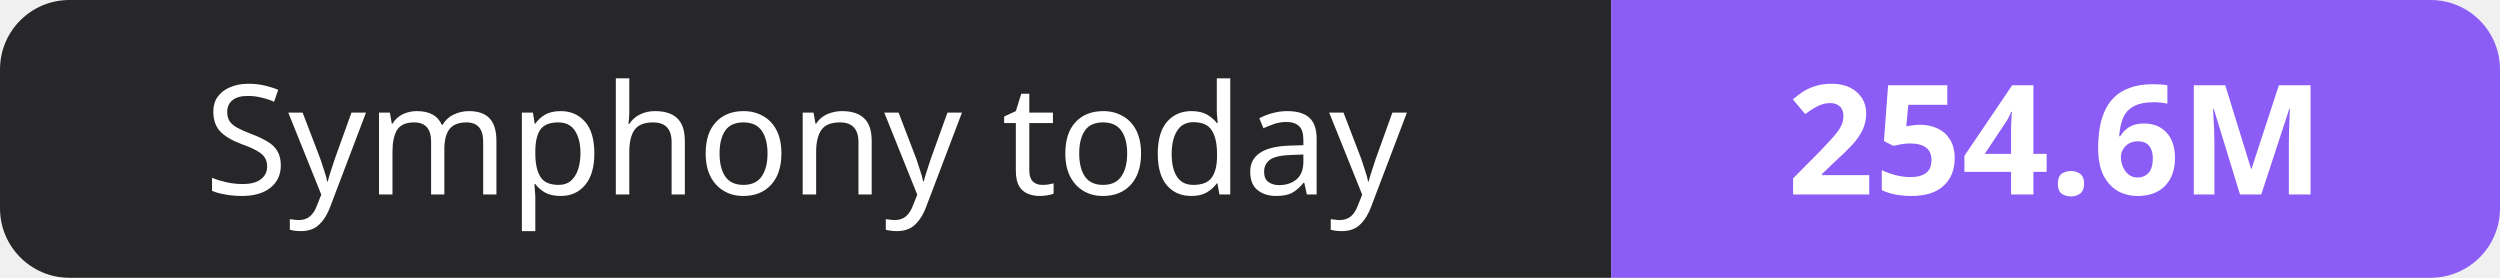
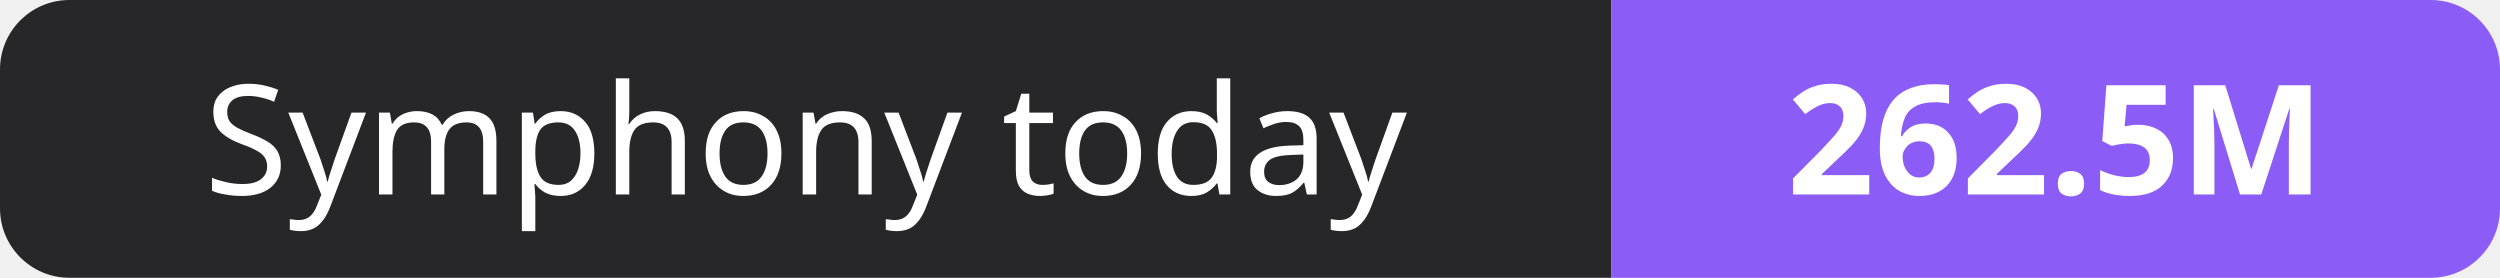
- <svg xmlns="http://www.w3.org/2000/svg" width="180" height="20" role="img" aria-label="Symphony today: 254.6M">
+ <svg xmlns="http://www.w3.org/2000/svg" width="180" height="20" role="img" aria-label="Symphony today: 262.5M">
  <clipPath id="r">
    <rect width="180" height="20" rx="5" fill="#fff" />
  </clipPath>
  <g clip-path="url(#r)">
    <rect width="116" height="20" fill="#27272a" />
    <rect x="116" width="64" height="20" fill="#8b5cf6" />
  </g>
  <g fill="#fff" text-anchor="middle" font-family="Verdana,Geneva,sans-serif" font-size="11">
    <text x="58.0" y="14">Symphony today</text>
-     <text x="148.0" y="14" font-weight="700">254.6M</text>
+     <text x="148.0" y="14" font-weight="700">262.5M</text>
  </g>
</svg>
